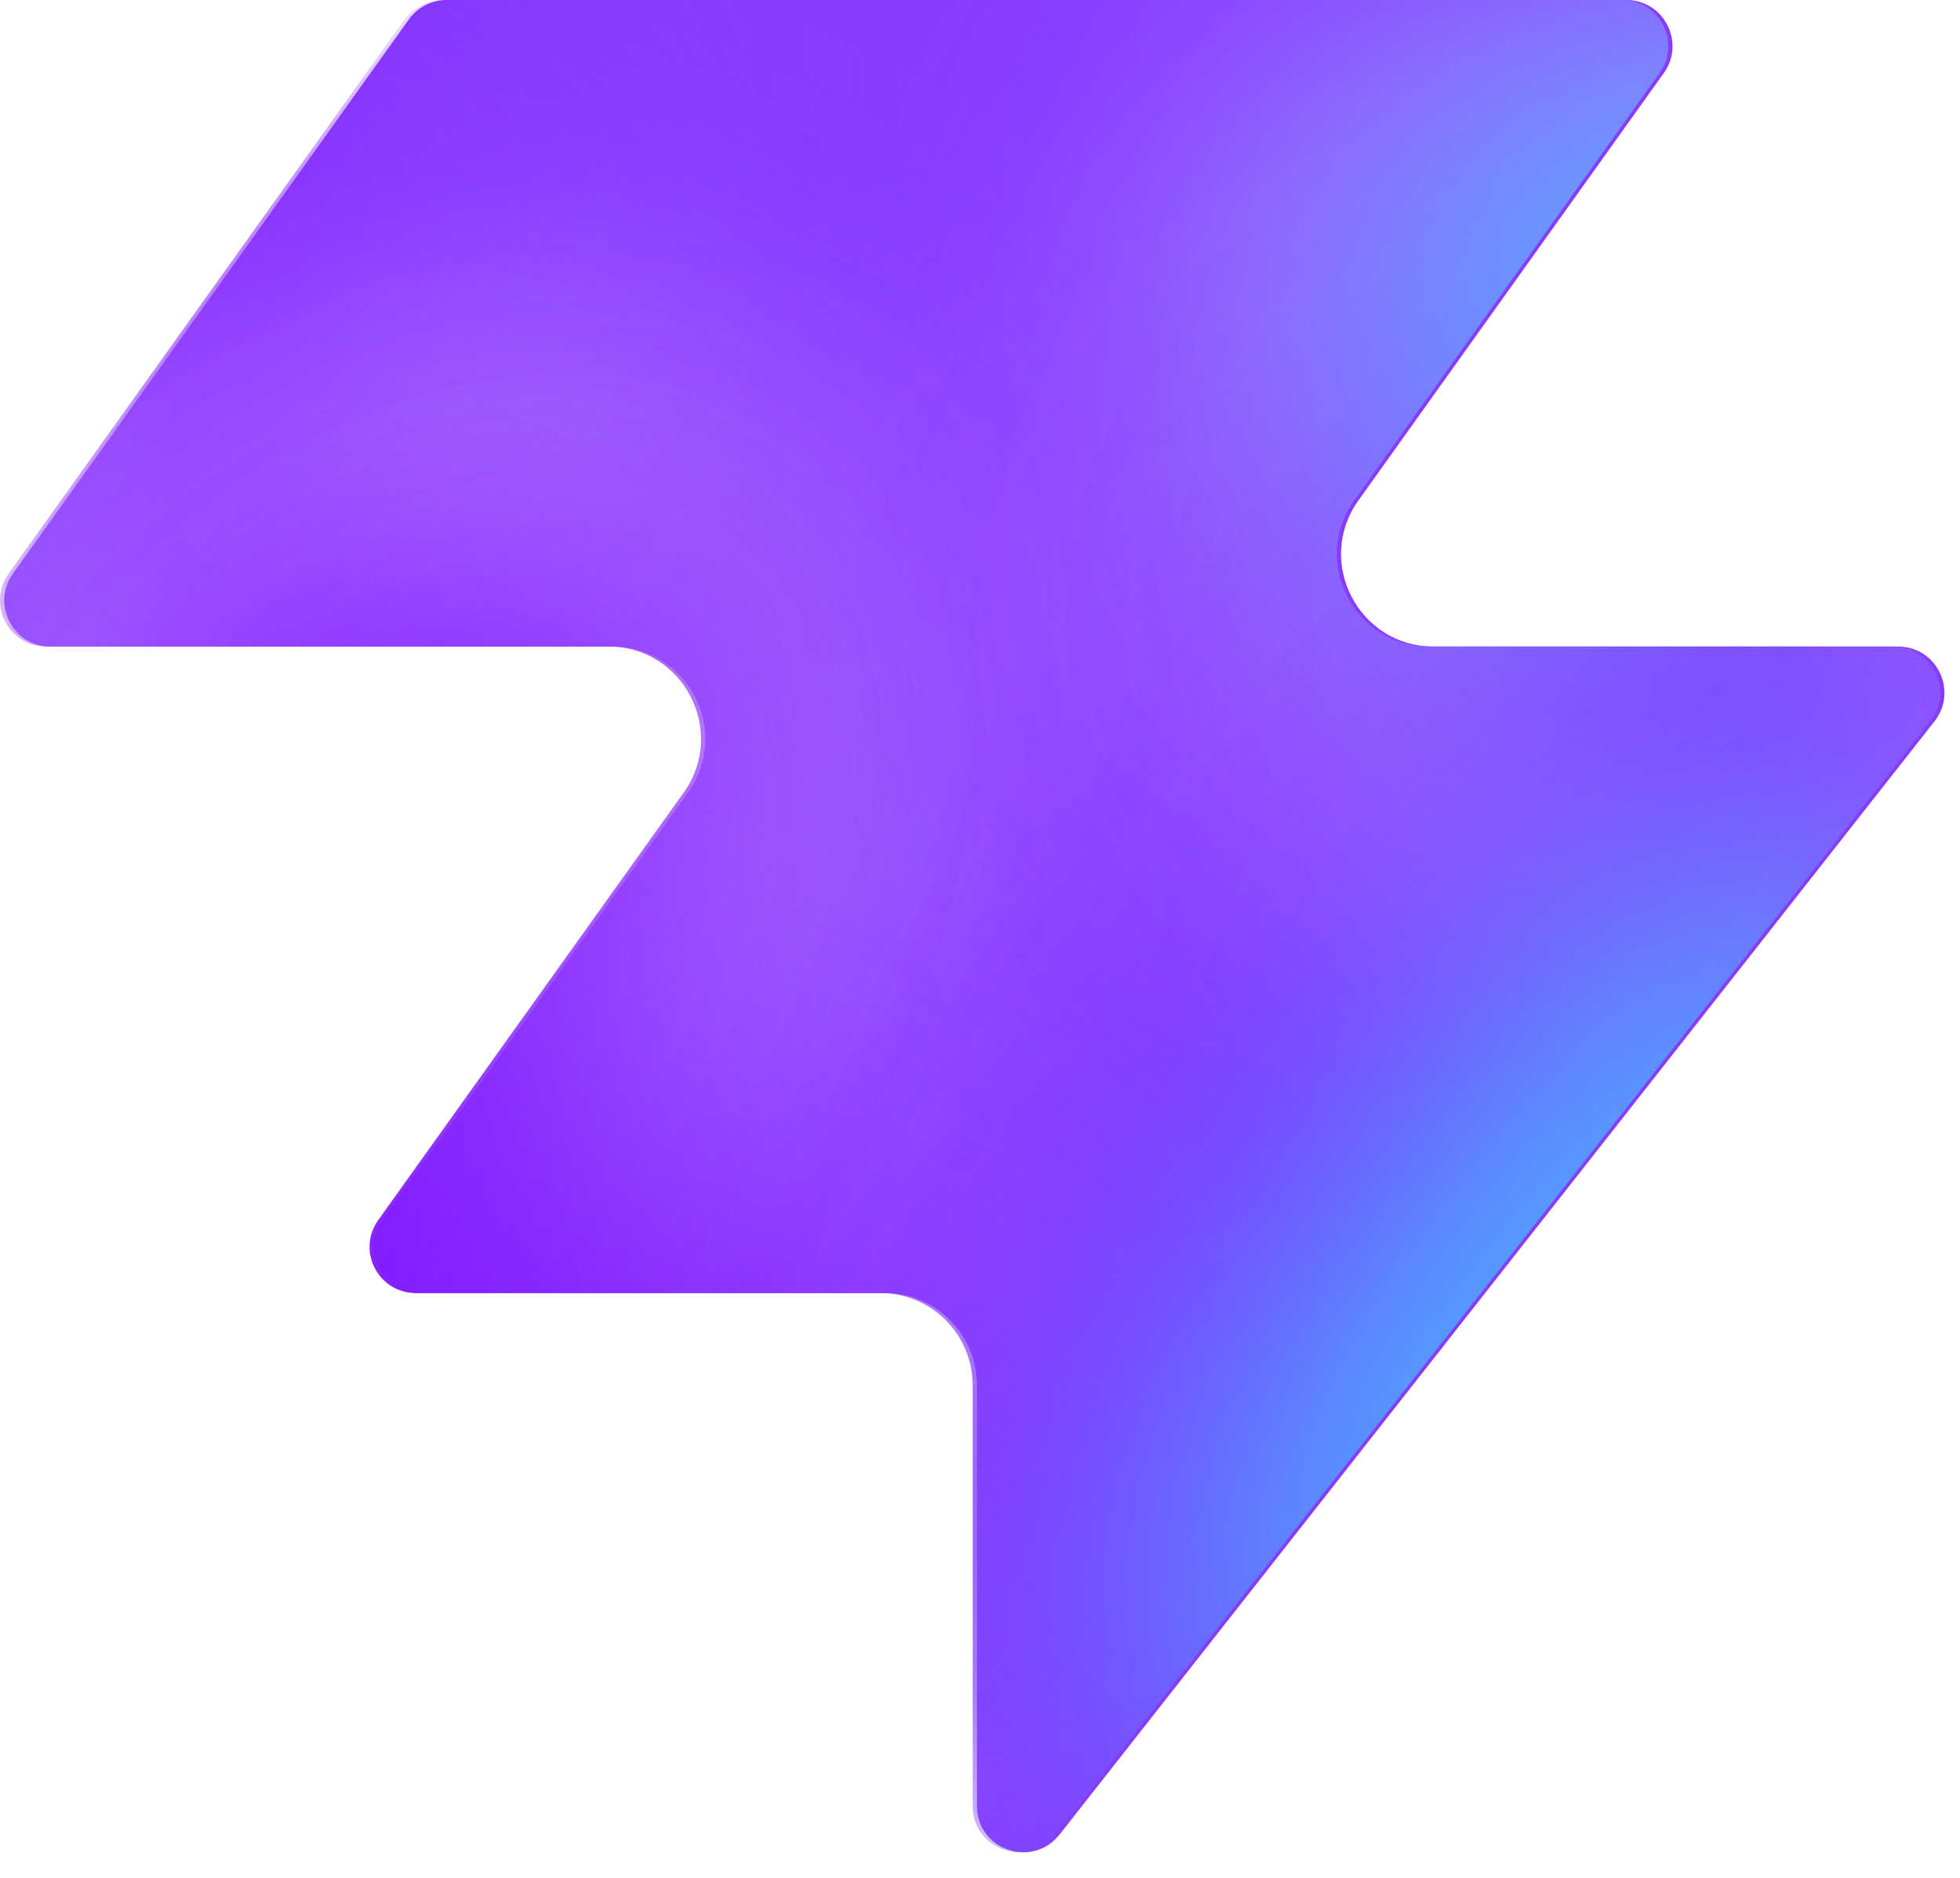
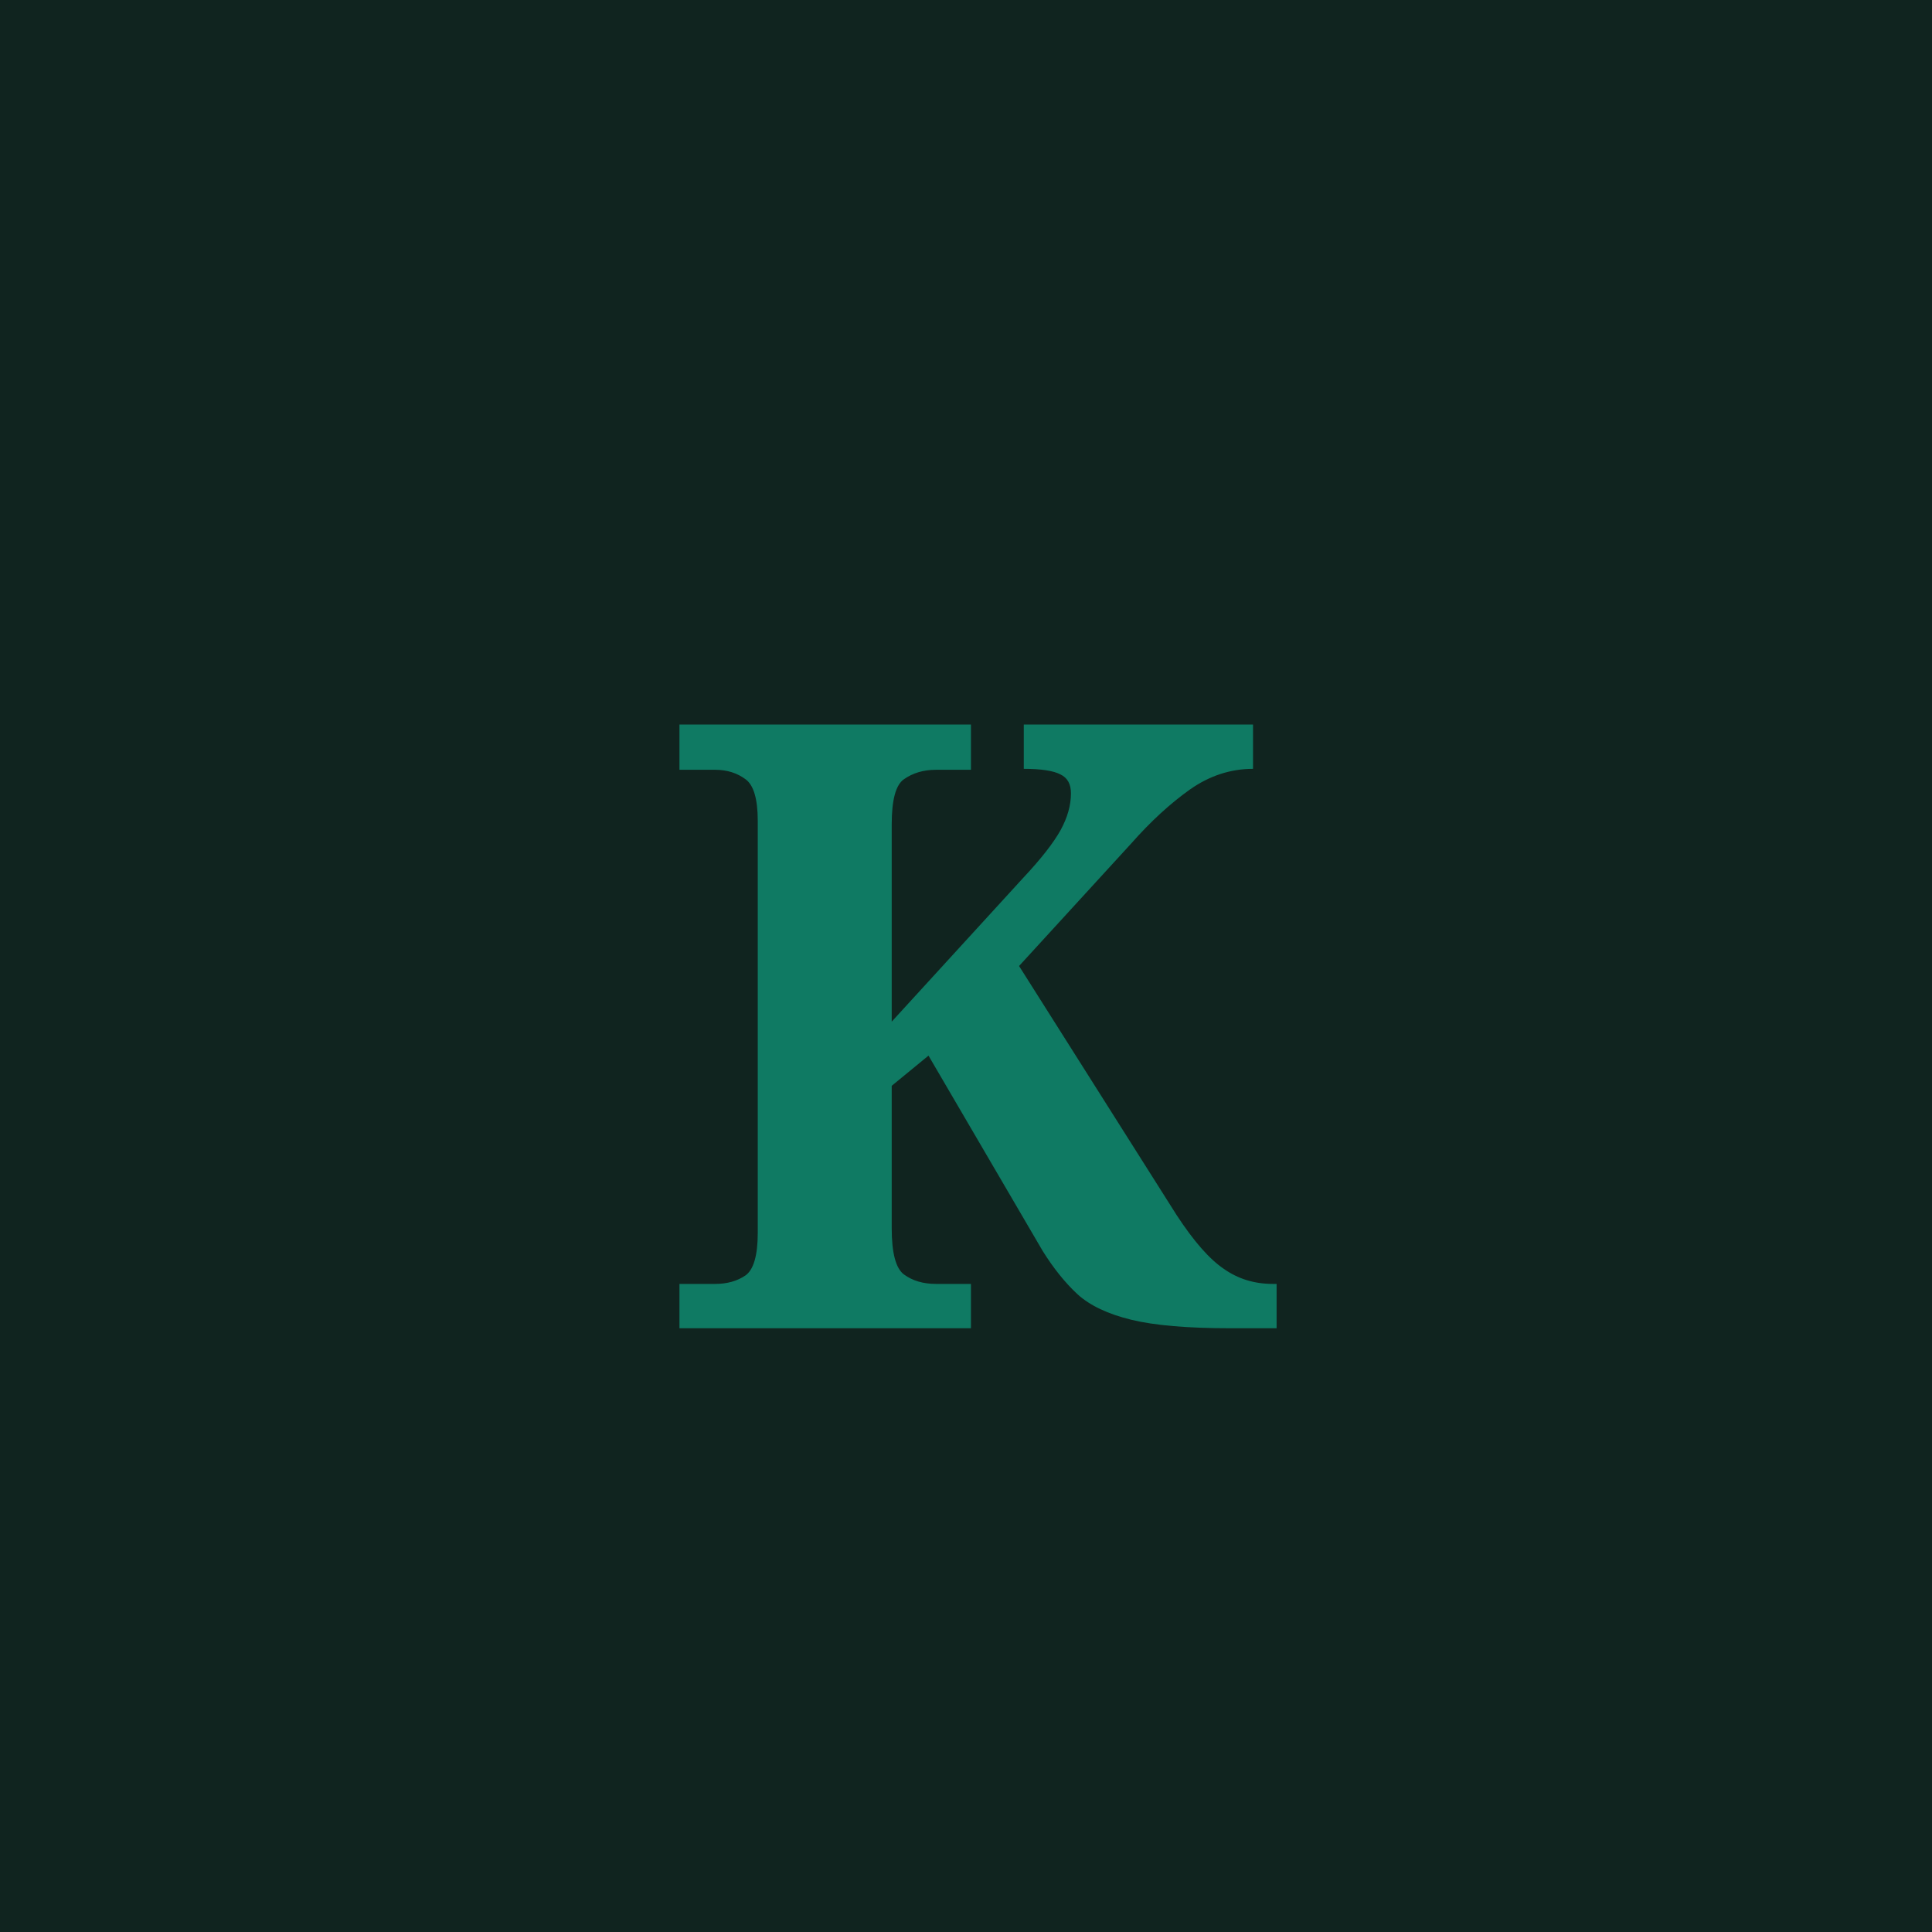
- <svg xmlns="http://www.w3.org/2000/svg" width="48" height="46" fill="none" viewBox="0 0 48 46">
-   <path fill="#863bff" d="M25.946 44.938c-.664.845-2.021.375-2.021-.698V33.937a2.26 2.26 0 0 0-2.262-2.262H10.287c-.92 0-1.456-1.04-.92-1.788l7.48-10.471c1.07-1.497 0-3.578-1.842-3.578H1.237c-.92 0-1.456-1.04-.92-1.788L10.013.474c.214-.297.556-.474.92-.474h28.894c.92 0 1.456 1.04.92 1.788l-7.48 10.471c-1.07 1.498 0 3.579 1.842 3.579h11.377c.943 0 1.473 1.088.89 1.83L25.947 44.94z" style="fill:#863bff;fill:color(display-p3 .525 .23 1);fill-opacity:1" />
-   <mask id="a" width="48" height="46" x="0" y="0" maskUnits="userSpaceOnUse" style="mask-type:alpha">
-     <path fill="#000" d="M25.842 44.938c-.664.844-2.021.375-2.021-.698V33.937a2.26 2.26 0 0 0-2.262-2.262H10.183c-.92 0-1.456-1.04-.92-1.788l7.48-10.471c1.07-1.498 0-3.579-1.842-3.579H1.133c-.92 0-1.456-1.04-.92-1.787L9.91.473c.214-.297.556-.474.92-.474h28.894c.92 0 1.456 1.04.92 1.788l-7.48 10.471c-1.07 1.498 0 3.578 1.842 3.578h11.377c.943 0 1.473 1.088.89 1.832L25.843 44.94z" style="fill:#000;fill-opacity:1" />
-   </mask>
-   <g mask="url(#a)">
-     <g filter="url(#b)">
-       <ellipse cx="5.508" cy="14.704" fill="#ede6ff" rx="5.508" ry="14.704" style="fill:#ede6ff;fill:color(display-p3 .927 .903 1);fill-opacity:1" transform="matrix(.00324 1 1 -.00324 -4.47 31.516)" />
-     </g>
-     <g filter="url(#c)">
-       <ellipse cx="10.399" cy="29.851" fill="#ede6ff" rx="10.399" ry="29.851" style="fill:#ede6ff;fill:color(display-p3 .927 .903 1);fill-opacity:1" transform="matrix(.00324 1 1 -.00324 -39.328 7.883)" />
-     </g>
-     <g filter="url(#d)">
-       <ellipse cx="5.508" cy="30.487" fill="#7e14ff" rx="5.508" ry="30.487" style="fill:#7e14ff;fill:color(display-p3 .492 .077 1);fill-opacity:1" transform="rotate(89.814 -25.913 -14.639)scale(1 -1)" />
-     </g>
-     <g filter="url(#e)">
-       <ellipse cx="5.508" cy="30.599" fill="#7e14ff" rx="5.508" ry="30.599" style="fill:#7e14ff;fill:color(display-p3 .492 .077 1);fill-opacity:1" transform="rotate(89.814 -32.644 -3.334)scale(1 -1)" />
-     </g>
-     <g filter="url(#f)">
-       <ellipse cx="5.508" cy="30.599" fill="#7e14ff" rx="5.508" ry="30.599" style="fill:#7e14ff;fill:color(display-p3 .492 .077 1);fill-opacity:1" transform="matrix(.00324 1 1 -.00324 -34.34 30.47)" />
-     </g>
-     <g filter="url(#g)">
-       <ellipse cx="14.072" cy="22.078" fill="#ede6ff" rx="14.072" ry="22.078" style="fill:#ede6ff;fill:color(display-p3 .927 .903 1);fill-opacity:1" transform="rotate(93.35 24.506 48.493)scale(-1 1)" />
-     </g>
-     <g filter="url(#h)">
-       <ellipse cx="3.47" cy="21.501" fill="#7e14ff" rx="3.47" ry="21.501" style="fill:#7e14ff;fill:color(display-p3 .492 .077 1);fill-opacity:1" transform="rotate(89.009 28.708 47.59)scale(-1 1)" />
-     </g>
-     <g filter="url(#i)">
-       <ellipse cx="3.47" cy="21.501" fill="#7e14ff" rx="3.47" ry="21.501" style="fill:#7e14ff;fill:color(display-p3 .492 .077 1);fill-opacity:1" transform="rotate(89.009 28.708 47.59)scale(-1 1)" />
-     </g>
-     <g filter="url(#j)">
-       <ellipse cx=".387" cy="8.972" fill="#7e14ff" rx="4.407" ry="29.108" style="fill:#7e14ff;fill:color(display-p3 .492 .077 1);fill-opacity:1" transform="rotate(39.51 .387 8.972)" />
-     </g>
-     <g filter="url(#k)">
-       <ellipse cx="47.523" cy="-6.092" fill="#7e14ff" rx="4.407" ry="29.108" style="fill:#7e14ff;fill:color(display-p3 .492 .077 1);fill-opacity:1" transform="rotate(37.892 47.523 -6.092)" />
-     </g>
-     <g filter="url(#l)">
-       <ellipse cx="41.412" cy="6.333" fill="#47bfff" rx="5.971" ry="9.665" style="fill:#47bfff;fill:color(display-p3 .28 .748 1);fill-opacity:1" transform="rotate(37.892 41.412 6.333)" />
-     </g>
-     <g filter="url(#m)">
-       <ellipse cx="-1.879" cy="38.332" fill="#7e14ff" rx="4.407" ry="29.108" style="fill:#7e14ff;fill:color(display-p3 .492 .077 1);fill-opacity:1" transform="rotate(37.892 -1.88 38.332)" />
-     </g>
-     <g filter="url(#n)">
-       <ellipse cx="-1.879" cy="38.332" fill="#7e14ff" rx="4.407" ry="29.108" style="fill:#7e14ff;fill:color(display-p3 .492 .077 1);fill-opacity:1" transform="rotate(37.892 -1.88 38.332)" />
-     </g>
-     <g filter="url(#o)">
-       <ellipse cx="35.651" cy="29.907" fill="#7e14ff" rx="4.407" ry="29.108" style="fill:#7e14ff;fill:color(display-p3 .492 .077 1);fill-opacity:1" transform="rotate(37.892 35.651 29.907)" />
-     </g>
-     <g filter="url(#p)">
-       <ellipse cx="38.418" cy="32.4" fill="#47bfff" rx="5.971" ry="15.297" style="fill:#47bfff;fill:color(display-p3 .28 .748 1);fill-opacity:1" transform="rotate(37.892 38.418 32.4)" />
-     </g>
-   </g>
-   <defs>
-     <filter id="b" width="60.045" height="41.654" x="-19.77" y="16.149" color-interpolation-filters="sRGB" filterUnits="userSpaceOnUse">
-       <feFlood flood-opacity="0" result="BackgroundImageFix" />
-       <feBlend in="SourceGraphic" in2="BackgroundImageFix" result="shape" />
-       <feGaussianBlur result="effect1_foregroundBlur_2002_17158" stdDeviation="7.659" />
-     </filter>
-     <filter id="c" width="90.34" height="51.437" x="-54.613" y="-7.533" color-interpolation-filters="sRGB" filterUnits="userSpaceOnUse">
-       <feFlood flood-opacity="0" result="BackgroundImageFix" />
-       <feBlend in="SourceGraphic" in2="BackgroundImageFix" result="shape" />
-       <feGaussianBlur result="effect1_foregroundBlur_2002_17158" stdDeviation="7.659" />
-     </filter>
-     <filter id="d" width="79.355" height="29.4" x="-49.64" y="2.03" color-interpolation-filters="sRGB" filterUnits="userSpaceOnUse">
-       <feFlood flood-opacity="0" result="BackgroundImageFix" />
-       <feBlend in="SourceGraphic" in2="BackgroundImageFix" result="shape" />
-       <feGaussianBlur result="effect1_foregroundBlur_2002_17158" stdDeviation="4.596" />
-     </filter>
-     <filter id="e" width="79.579" height="29.4" x="-45.045" y="20.029" color-interpolation-filters="sRGB" filterUnits="userSpaceOnUse">
-       <feFlood flood-opacity="0" result="BackgroundImageFix" />
-       <feBlend in="SourceGraphic" in2="BackgroundImageFix" result="shape" />
-       <feGaussianBlur result="effect1_foregroundBlur_2002_17158" stdDeviation="4.596" />
-     </filter>
-     <filter id="f" width="79.579" height="29.4" x="-43.513" y="21.178" color-interpolation-filters="sRGB" filterUnits="userSpaceOnUse">
-       <feFlood flood-opacity="0" result="BackgroundImageFix" />
-       <feBlend in="SourceGraphic" in2="BackgroundImageFix" result="shape" />
-       <feGaussianBlur result="effect1_foregroundBlur_2002_17158" stdDeviation="4.596" />
-     </filter>
-     <filter id="g" width="74.749" height="58.852" x="15.756" y="-17.901" color-interpolation-filters="sRGB" filterUnits="userSpaceOnUse">
-       <feFlood flood-opacity="0" result="BackgroundImageFix" />
-       <feBlend in="SourceGraphic" in2="BackgroundImageFix" result="shape" />
-       <feGaussianBlur result="effect1_foregroundBlur_2002_17158" stdDeviation="7.659" />
-     </filter>
-     <filter id="h" width="61.377" height="25.362" x="23.548" y="2.284" color-interpolation-filters="sRGB" filterUnits="userSpaceOnUse">
-       <feFlood flood-opacity="0" result="BackgroundImageFix" />
-       <feBlend in="SourceGraphic" in2="BackgroundImageFix" result="shape" />
-       <feGaussianBlur result="effect1_foregroundBlur_2002_17158" stdDeviation="4.596" />
-     </filter>
-     <filter id="i" width="61.377" height="25.362" x="23.548" y="2.284" color-interpolation-filters="sRGB" filterUnits="userSpaceOnUse">
-       <feFlood flood-opacity="0" result="BackgroundImageFix" />
-       <feBlend in="SourceGraphic" in2="BackgroundImageFix" result="shape" />
-       <feGaussianBlur result="effect1_foregroundBlur_2002_17158" stdDeviation="4.596" />
-     </filter>
-     <filter id="j" width="56.045" height="63.649" x="-27.636" y="-22.853" color-interpolation-filters="sRGB" filterUnits="userSpaceOnUse">
-       <feFlood flood-opacity="0" result="BackgroundImageFix" />
-       <feBlend in="SourceGraphic" in2="BackgroundImageFix" result="shape" />
-       <feGaussianBlur result="effect1_foregroundBlur_2002_17158" stdDeviation="4.596" />
-     </filter>
-     <filter id="k" width="54.814" height="64.646" x="20.116" y="-38.415" color-interpolation-filters="sRGB" filterUnits="userSpaceOnUse">
-       <feFlood flood-opacity="0" result="BackgroundImageFix" />
-       <feBlend in="SourceGraphic" in2="BackgroundImageFix" result="shape" />
-       <feGaussianBlur result="effect1_foregroundBlur_2002_17158" stdDeviation="4.596" />
-     </filter>
-     <filter id="l" width="33.541" height="35.313" x="24.641" y="-11.323" color-interpolation-filters="sRGB" filterUnits="userSpaceOnUse">
-       <feFlood flood-opacity="0" result="BackgroundImageFix" />
-       <feBlend in="SourceGraphic" in2="BackgroundImageFix" result="shape" />
-       <feGaussianBlur result="effect1_foregroundBlur_2002_17158" stdDeviation="4.596" />
-     </filter>
-     <filter id="m" width="54.814" height="64.646" x="-29.286" y="6.009" color-interpolation-filters="sRGB" filterUnits="userSpaceOnUse">
-       <feFlood flood-opacity="0" result="BackgroundImageFix" />
-       <feBlend in="SourceGraphic" in2="BackgroundImageFix" result="shape" />
-       <feGaussianBlur result="effect1_foregroundBlur_2002_17158" stdDeviation="4.596" />
-     </filter>
-     <filter id="n" width="54.814" height="64.646" x="-29.286" y="6.009" color-interpolation-filters="sRGB" filterUnits="userSpaceOnUse">
-       <feFlood flood-opacity="0" result="BackgroundImageFix" />
-       <feBlend in="SourceGraphic" in2="BackgroundImageFix" result="shape" />
-       <feGaussianBlur result="effect1_foregroundBlur_2002_17158" stdDeviation="4.596" />
-     </filter>
-     <filter id="o" width="54.814" height="64.646" x="8.244" y="-2.416" color-interpolation-filters="sRGB" filterUnits="userSpaceOnUse">
-       <feFlood flood-opacity="0" result="BackgroundImageFix" />
-       <feBlend in="SourceGraphic" in2="BackgroundImageFix" result="shape" />
-       <feGaussianBlur result="effect1_foregroundBlur_2002_17158" stdDeviation="4.596" />
-     </filter>
-     <filter id="p" width="39.409" height="43.623" x="18.713" y="10.588" color-interpolation-filters="sRGB" filterUnits="userSpaceOnUse">
-       <feFlood flood-opacity="0" result="BackgroundImageFix" />
-       <feBlend in="SourceGraphic" in2="BackgroundImageFix" result="shape" />
-       <feGaussianBlur result="effect1_foregroundBlur_2002_17158" stdDeviation="4.596" />
-     </filter>
-   </defs>
+ <svg xmlns="http://www.w3.org/2000/svg" viewBox="0 0 32 32" fill="none">
+   <rect width="32" height="32" fill="#10241f" />
+   <text x="16" y="22" text-anchor="middle" font-family="Georgia, serif" font-size="14" font-weight="700" fill="#0f7a63">K</text>
</svg>
